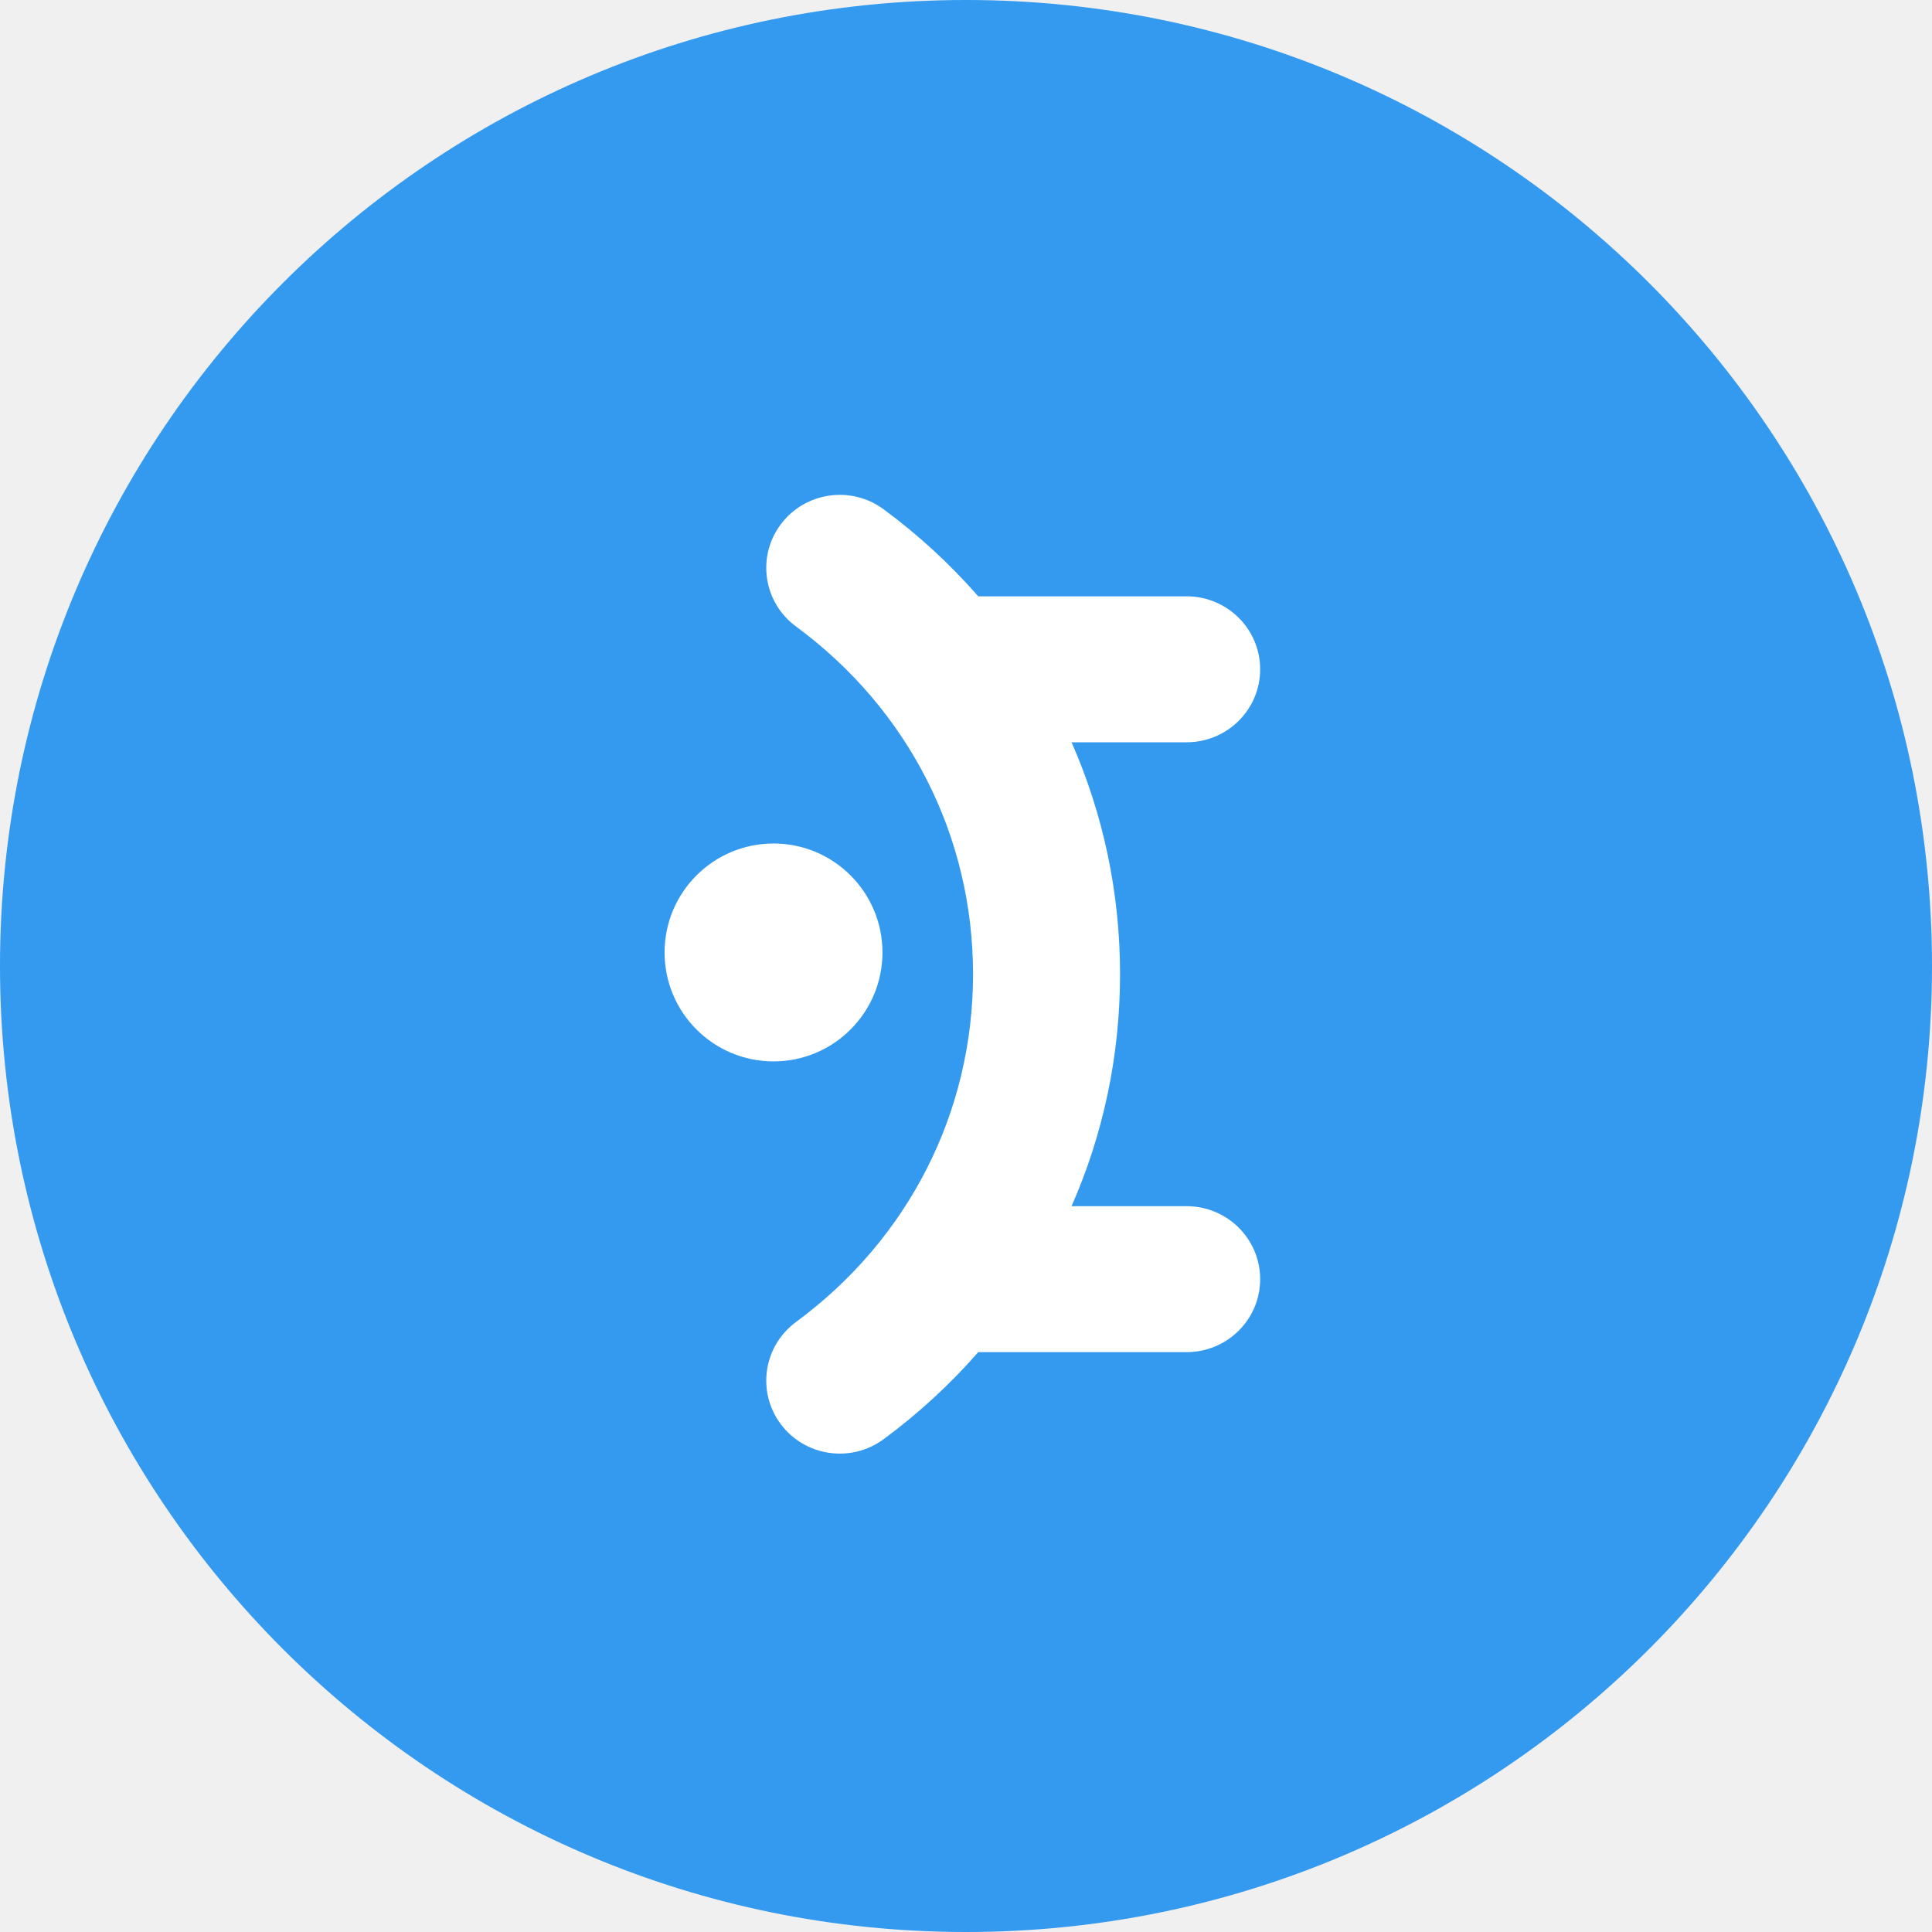
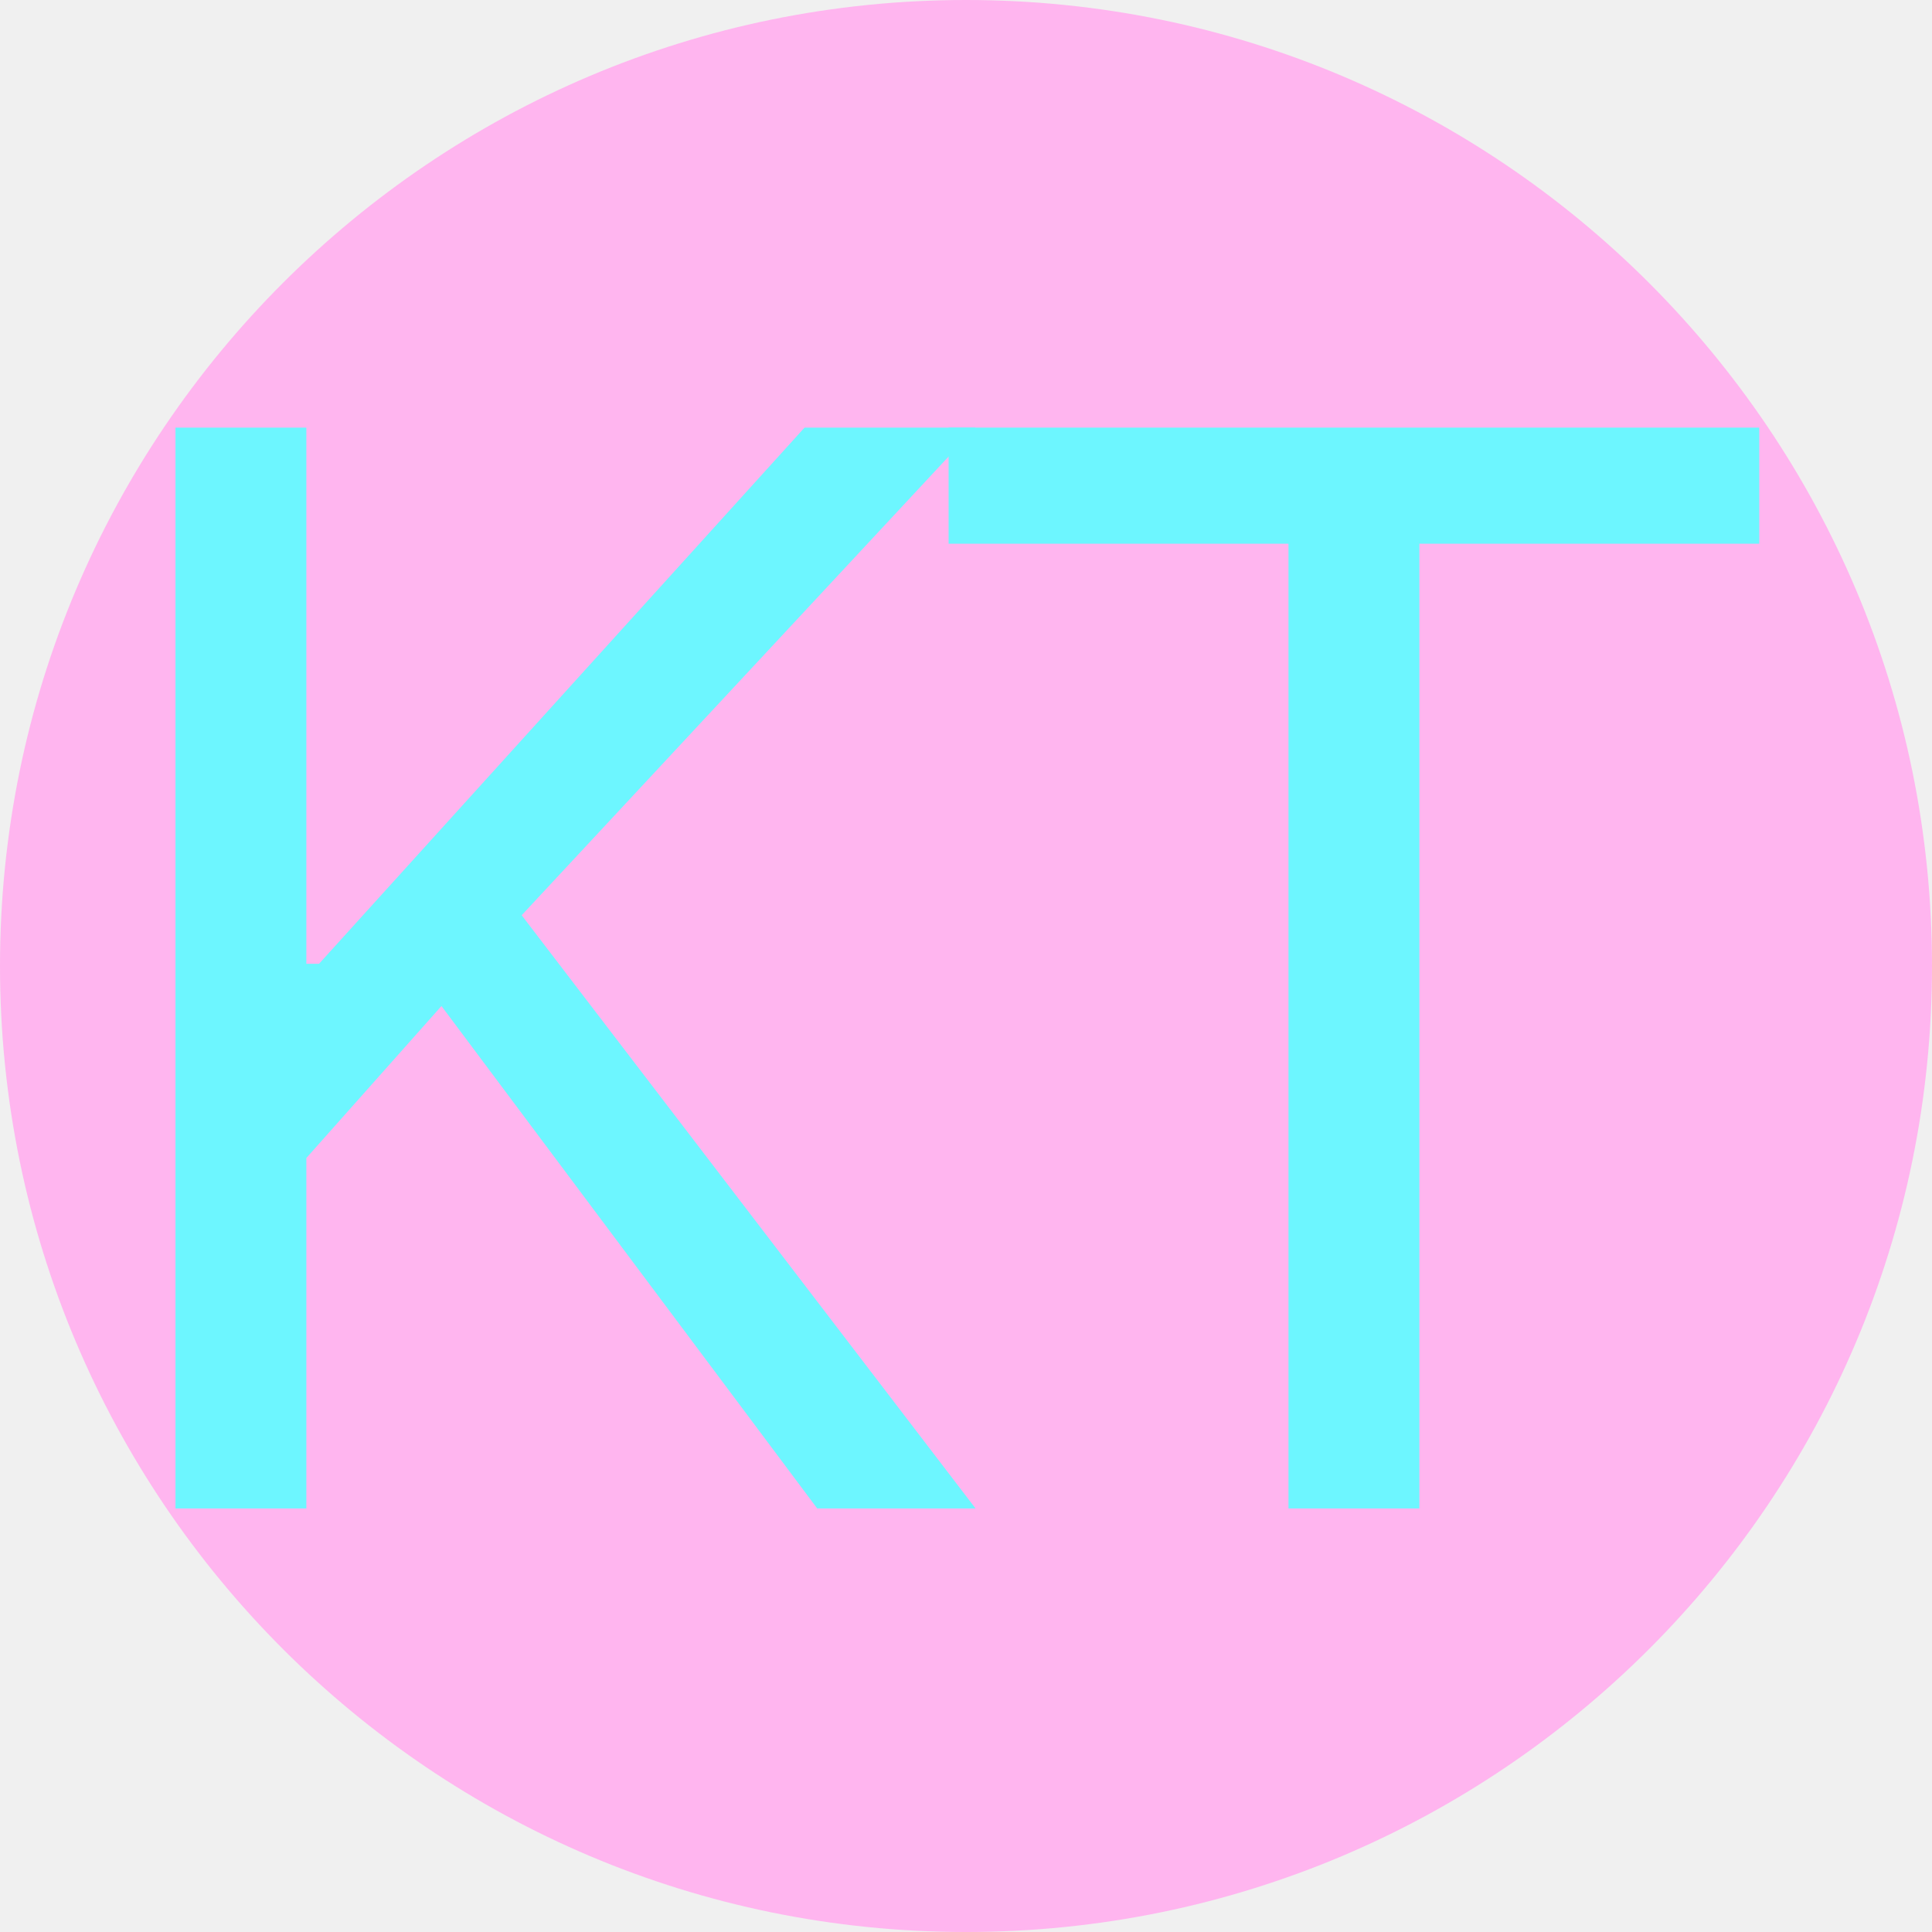
- <svg xmlns="http://www.w3.org/2000/svg" viewBox="0 0 500 500">
-   <g fill="none" fill-rule="evenodd">
-     <rect width="500" height="500" fill="#339AF0" rx="250" />
-     <g fill="#FFF">
-       <path fill-rule="nonzero" d="M202.055 135.706c-6.26 8.373-4.494 20.208 3.944 26.42 29.122 21.45 45.824 54.253 45.824 90.005 0 35.752-16.702 68.559-45.824 90.005-8.436 6.215-10.206 18.043-3.944 26.42 6.26 8.378 18.173 10.13 26.611 3.916a153.835 153.835 0 0024.509-22.54h53.93c10.506 0 19.023-8.455 19.023-18.885 0-10.43-8.517-18.886-19.023-18.886h-29.79c8.196-18.594 12.553-38.923 12.553-60.03s-4.357-41.436-12.552-60.03h29.79c10.505 0 19.022-8.455 19.022-18.885 0-10.43-8.517-18.886-19.023-18.886h-53.93a153.835 153.835 0 00-24.509-22.54c-8.438-6.215-20.351-4.46-26.61 3.916z" />
-       <path d="M171.992 246.492c0-15.572 12.624-28.195 28.196-28.195 15.572 0 28.195 12.623 28.195 28.195 0 15.572-12.623 28.196-28.195 28.196-15.572 0-28.196-12.624-28.196-28.196z" />
-     </g>
+ <svg xmlns="http://www.w3.org/2000/svg" width="260" height="260" viewBox="0 0 260 260" fill="none">
+   <g clip-path="url(#clip0_0_1)">
+     <circle cx="130" cy="130" r="130" fill="#FFB5EF" />
+     <path d="M23.614 203V57.545H41.227V129.705H42.932L108.273 57.545H131.284L70.204 123.17L131.284 203H109.977L59.409 135.386L41.227 155.841V203H23.614Z" fill="#6DF6FF" />
+     <path d="M127.659 73.171V57.545H236.75V73.171H191.011V203H173.398V73.171H127.659Z" fill="#6DF6FF" />
  </g>
+   <defs>
+     <clipPath id="clip0_0_1">
+       <rect width="260" height="260" fill="white" />
+     </clipPath>
+   </defs>
</svg>
